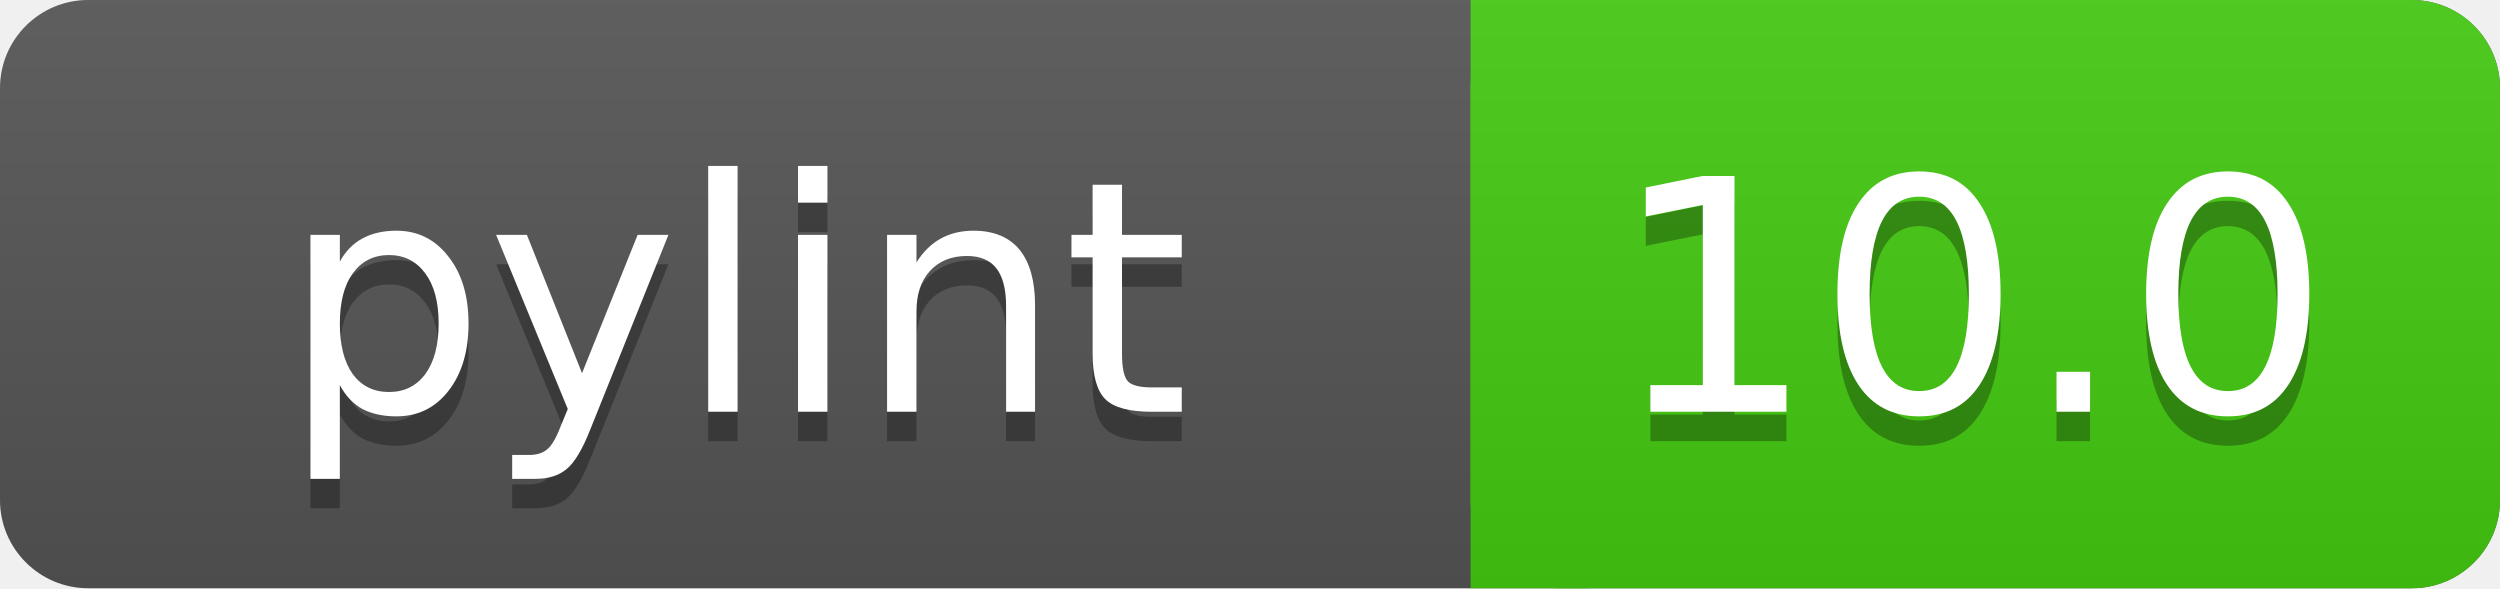
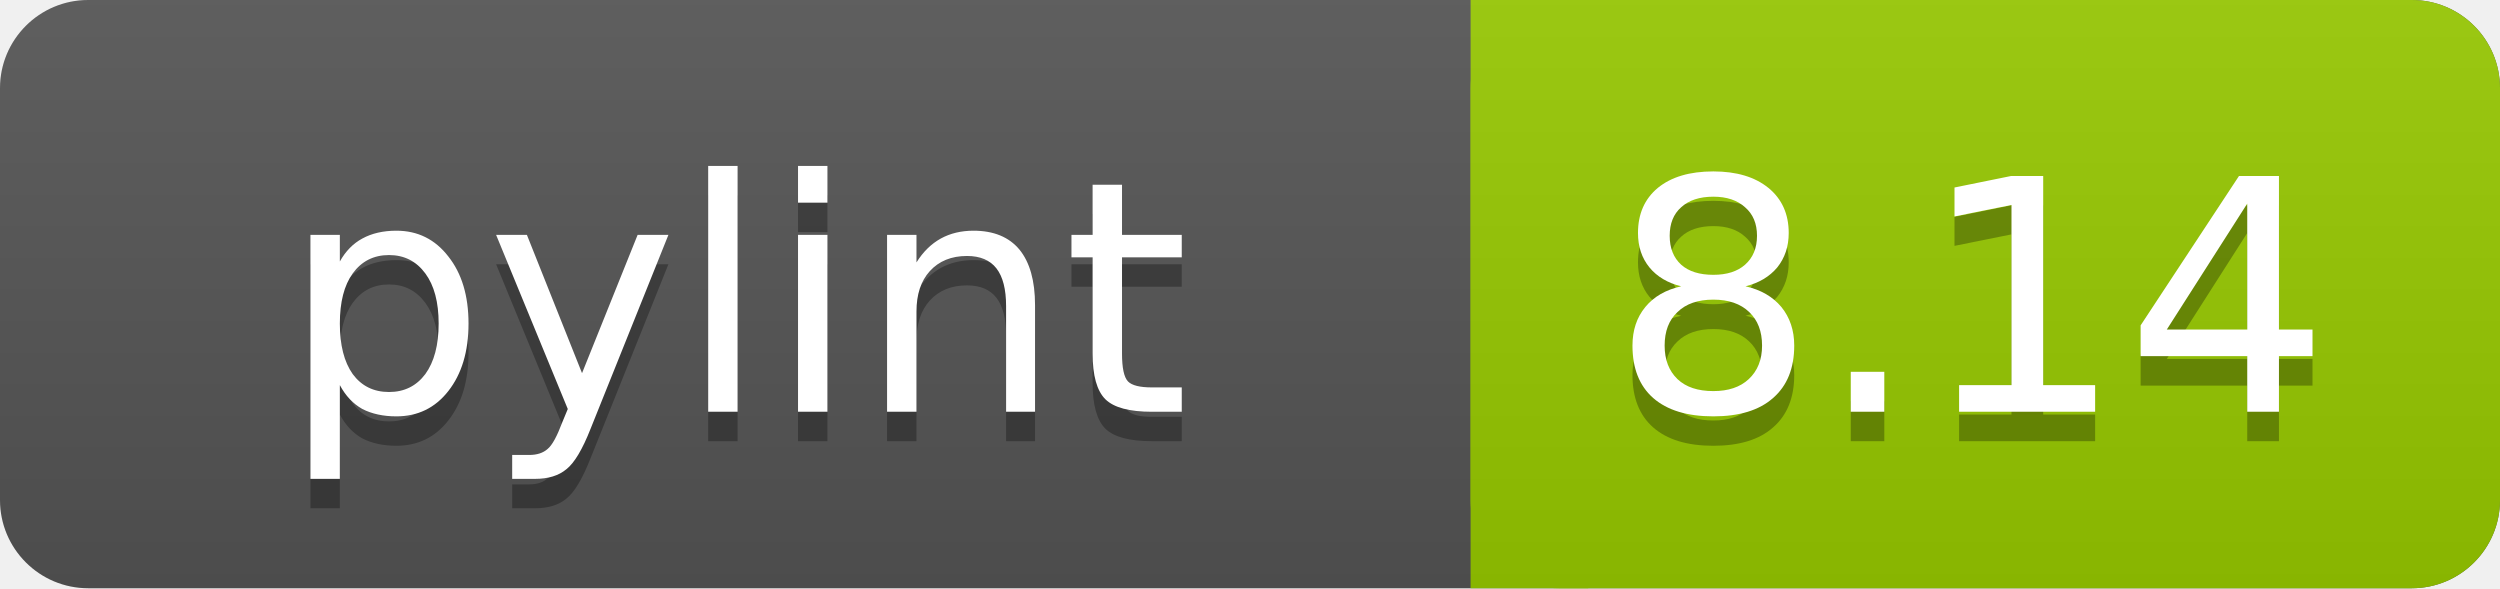
<svg xmlns="http://www.w3.org/2000/svg" width="85" height="20">
  <linearGradient id="a" x2="0" y2="100%">
    <stop offset="0" stop-color="#bbb" stop-opacity=".1" />
    <stop offset="1" stop-opacity=".1" />
  </linearGradient>
  <rect rx="3" width="85" height="20" fill="#555" />
-   <rect rx="3" x="50" width="35" height="20" fill="#4c1" />
-   <path fill="#4c1" d="M50 0h4v20h-4z" />
+   <rect rx="3" x="50" width="35" height="20" fill="#97CA00" />
+   <path fill="#97CA00" d="M50 0h4v20h-4z" />
  <rect rx="3" width="85" height="20" fill="url(#a)" />
  <g fill="#fff" text-anchor="middle" font-family="DejaVu Sans,Verdana,Geneva,sans-serif" font-size="11">
    <text x="25" y="15" fill="#010101" fill-opacity=".3">pylint</text>
    <text x="25" y="14">pylint</text>
-     <text x="67" y="15" fill="#010101" fill-opacity=".3">10.0</text>
-     <text x="67" y="14">10.0</text>
+     <text x="67" y="15" fill="#010101" fill-opacity=".3">8.14</text>
+     <text x="67" y="14">8.14</text>
  </g>
</svg>
